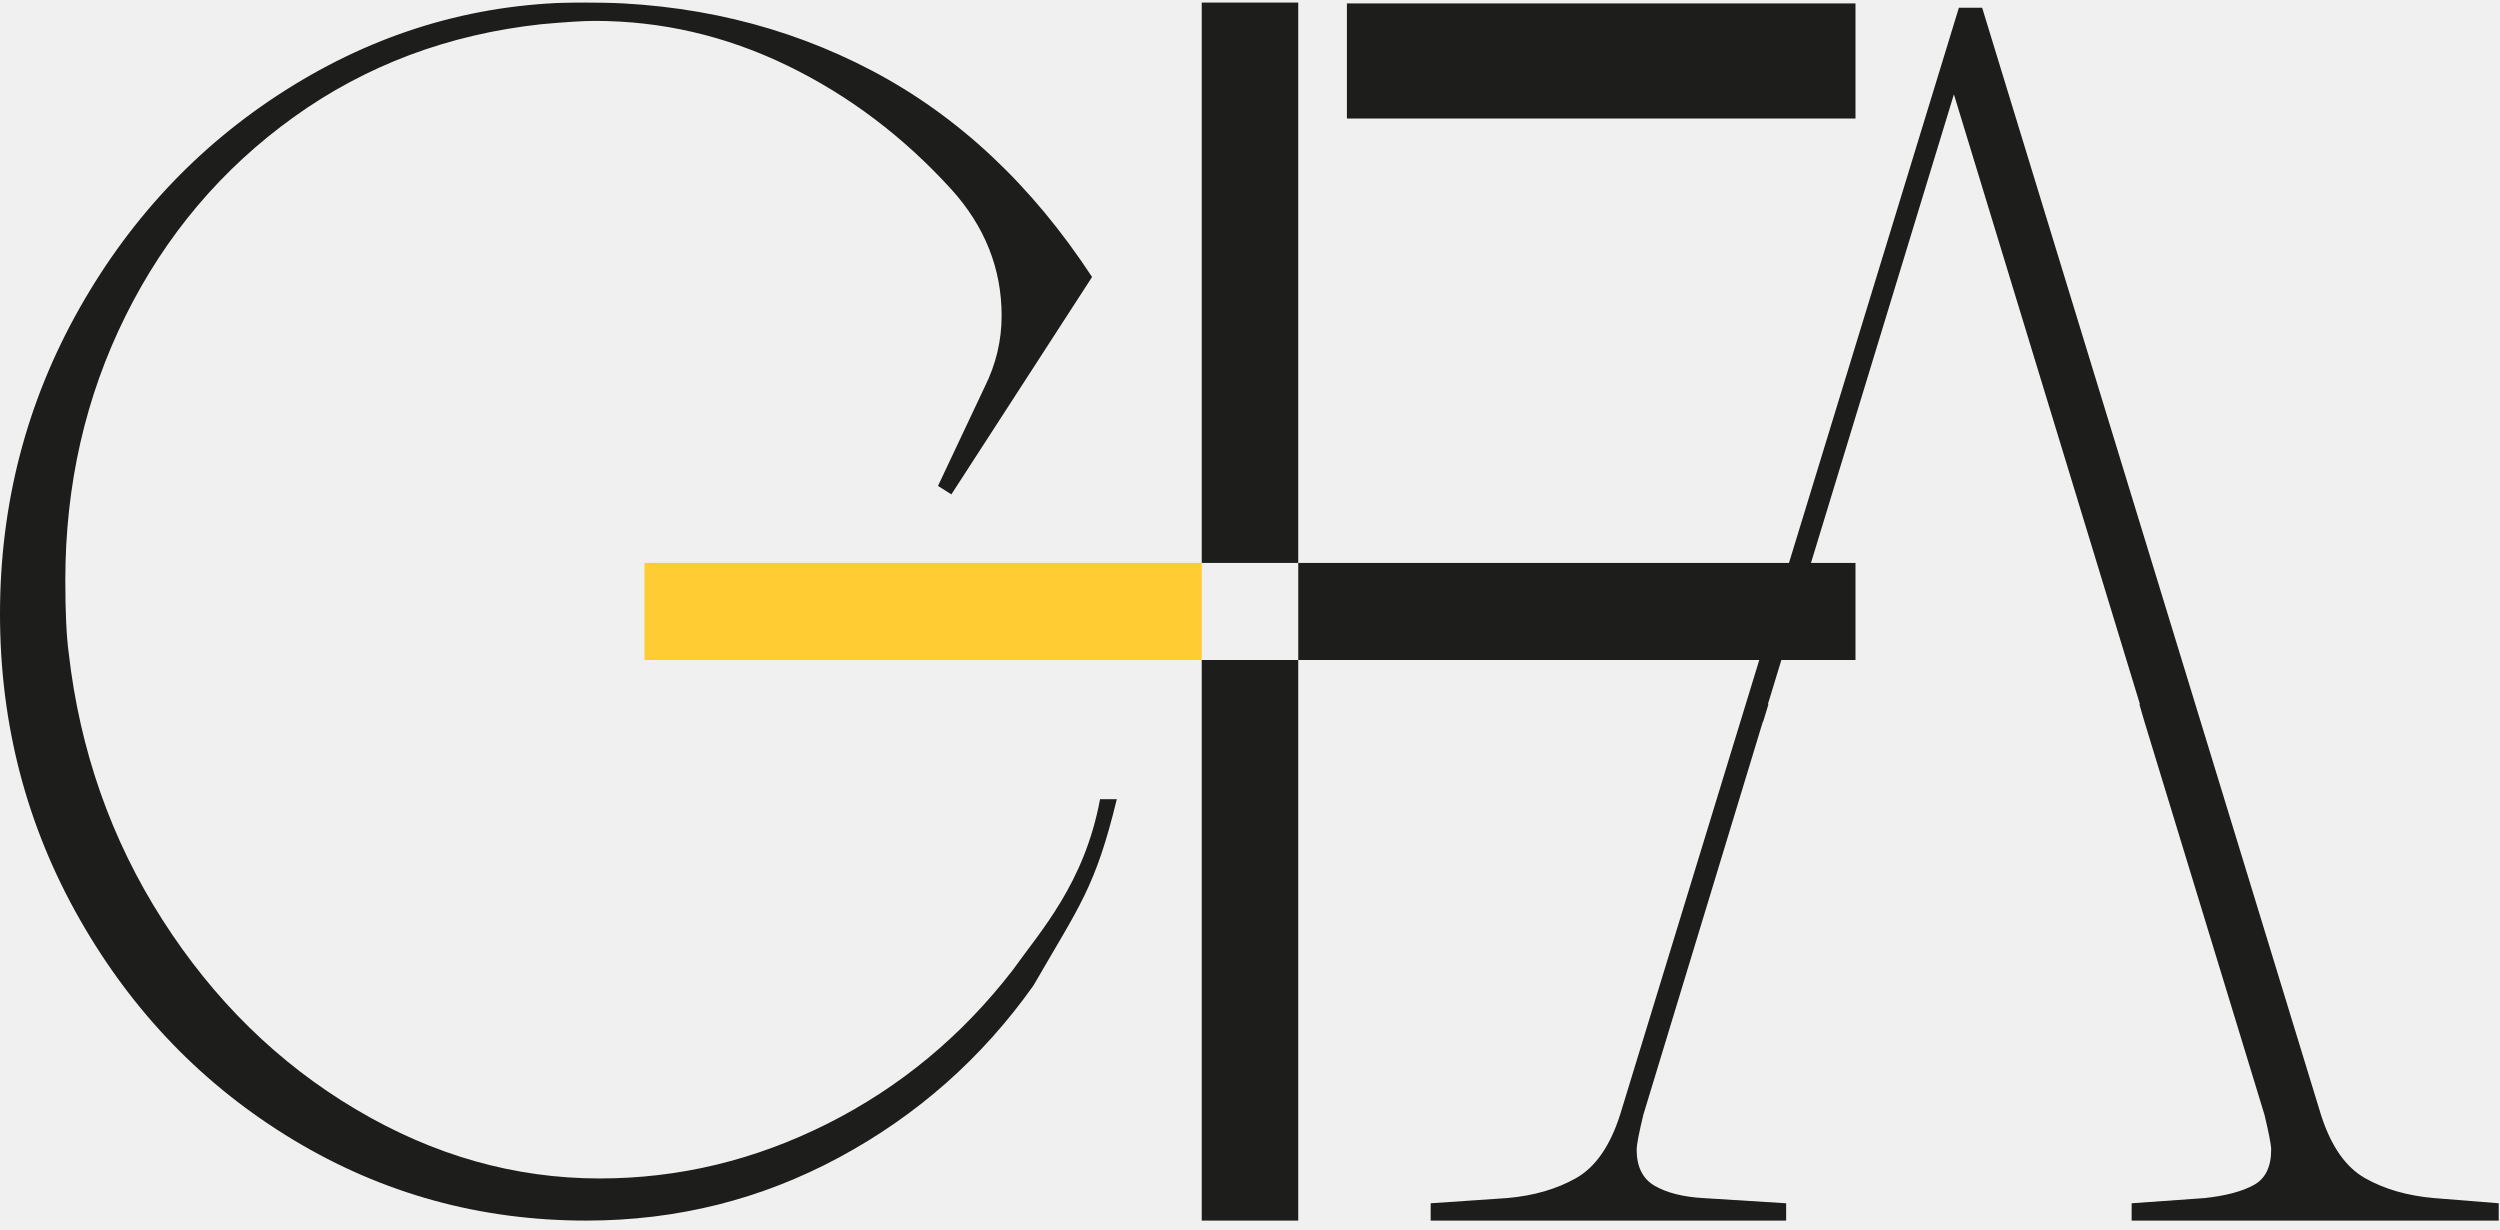
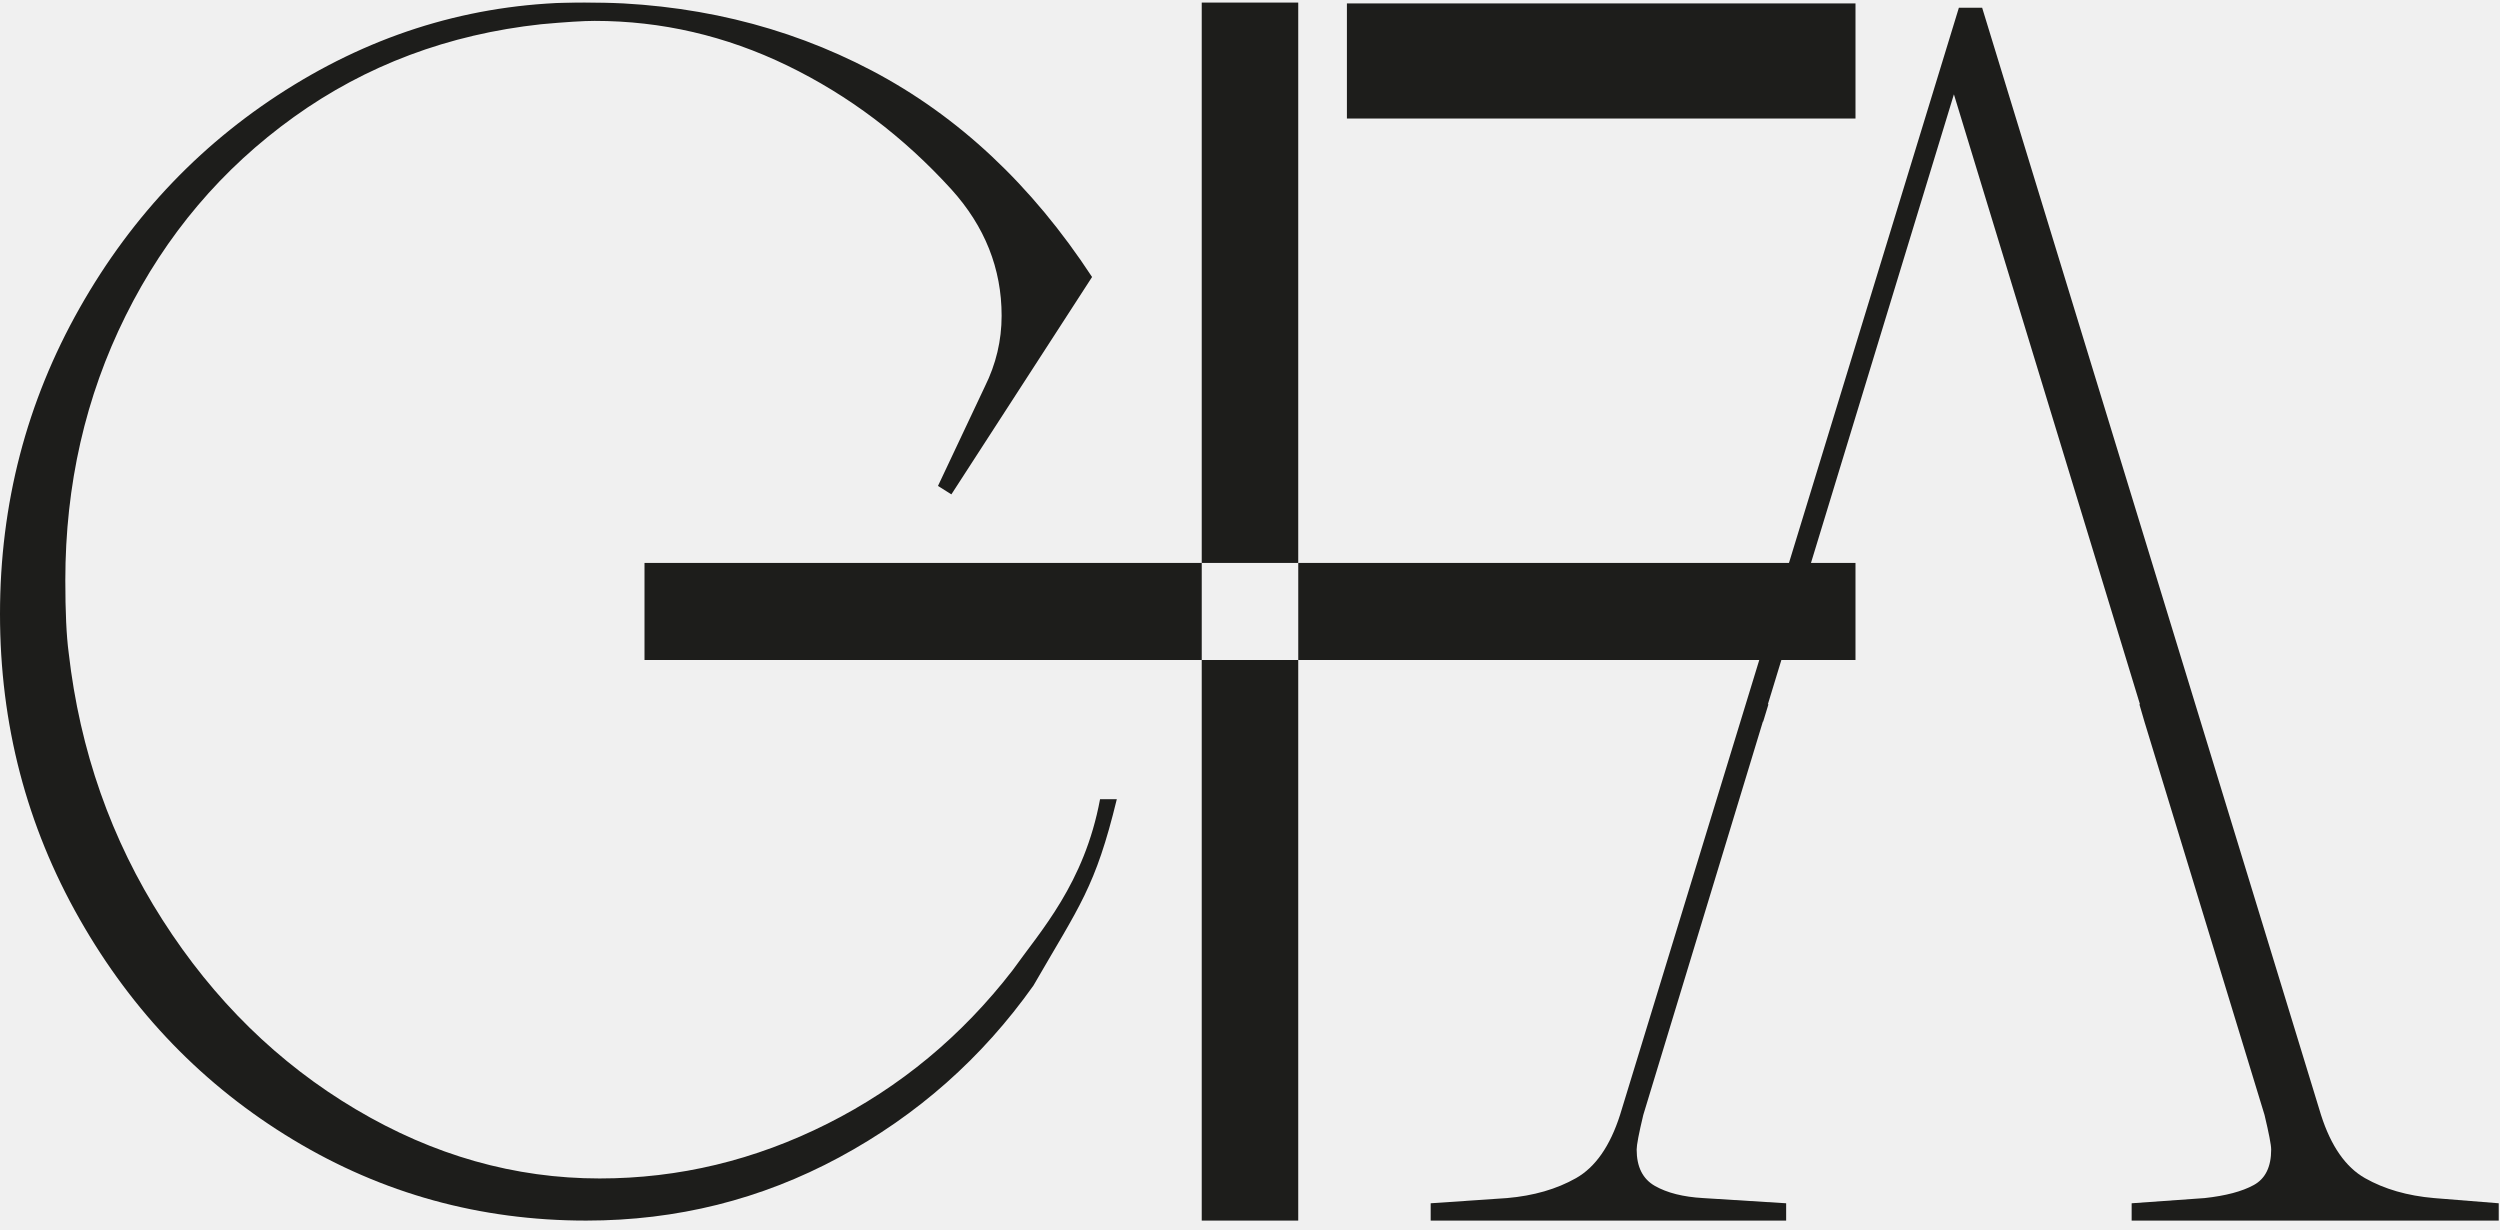
<svg xmlns="http://www.w3.org/2000/svg" width="250" height="123" viewBox="0 0 250 123" fill="none">
  <defs>
    <mask id="Bmask" x="0" y="0" width="250" height="123">
      <rect class="blacklogo" x="0" y="0" fill="#fff" width="250" height="123" />
    </mask>
  </defs>
  <g fill="#1D1D1B" mask="url(#Bmask)">
    <path d="M58.624 122.059C67.669 122.059 76.098 119.953 83.916 115.74C91.731 111.528 98.208 105.799 103.345 98.554C107.966 90.541 109.53 88.771 111.681 79.921H110.005C108.44 88.346 104.057 93.098 101.251 97.038C96.17 103.609 90 108.722 82.744 112.37C75.483 116.022 67.891 117.846 59.964 117.846C51.477 117.846 43.354 115.545 35.593 110.939C27.83 106.333 21.381 100.014 16.247 91.982C11.11 83.953 7.983 75.048 6.868 65.275C6.642 63.591 6.532 61.176 6.532 58.03C6.532 48.483 8.543 39.663 12.562 31.576C16.582 23.487 22.193 16.861 29.396 11.693C36.598 6.527 44.831 3.436 54.102 2.425C56.557 2.201 58.344 2.089 59.462 2.089C66.161 2.089 72.58 3.578 78.723 6.553C84.863 9.53 90.335 13.659 95.139 18.938C98.488 22.645 100.162 26.858 100.162 31.576C100.162 34.048 99.604 36.407 98.488 38.652L93.798 48.594L95.139 49.436L109.207 27.7C103.177 18.491 95.834 11.609 87.182 7.059C78.527 2.51 68.951 0.235 58.456 0.235C48.073 0.235 38.383 2.988 29.396 8.491C20.406 13.997 13.258 21.44 7.956 30.817C2.651 40.198 0 50.392 0 61.4C0 72.41 2.651 82.576 7.956 91.898C13.258 101.223 20.377 108.58 29.312 113.972C38.244 119.363 48.014 122.059 58.624 122.059" />
    <path d="M249.873 122.059V120.327L243.396 119.807C240.737 119.576 238.438 118.912 236.501 117.814C234.563 116.718 233.098 114.608 232.1 111.49L198.214 0.771H195.889L162.005 111.49C161.007 114.608 159.538 116.718 157.602 117.814C155.663 118.912 153.367 119.576 150.71 119.807L143.068 120.327V122.059H178.615V120.327L170.309 119.807C168.315 119.694 166.71 119.286 165.493 118.594C164.273 117.9 163.666 116.688 163.666 114.955C163.666 114.495 163.886 113.34 164.33 111.49L176.289 72.157H176.318L176.846 70.424H176.788L195.391 9.434L213.995 70.424H213.936L214.492 72.33H214.494L226.452 111.49C226.893 113.34 227.117 114.495 227.117 114.955C227.117 116.688 226.536 117.873 225.373 118.506C224.21 119.144 222.575 119.576 220.473 119.807L213.165 120.327V122.059H249.873Z" />
    <path d="M185.549 56.293H129.826V66H185.549V56.293Z" />
    <path d="M185.55 0.342H134.691V11.853H185.55V0.342Z" />
    <path d="M120.173 56.293H129.824V0.235H120.173V56.293Z" />
    <path d="M120.173 122.059H129.824V66H120.173V122.059Z" />
-     <path d="M64.45 66H120.174V56.293H64.45V66Z" fill="#FFCC33" />
+     <path d="M64.45 66H120.174V56.293H64.45V66Z" />
  </g>
</svg>
